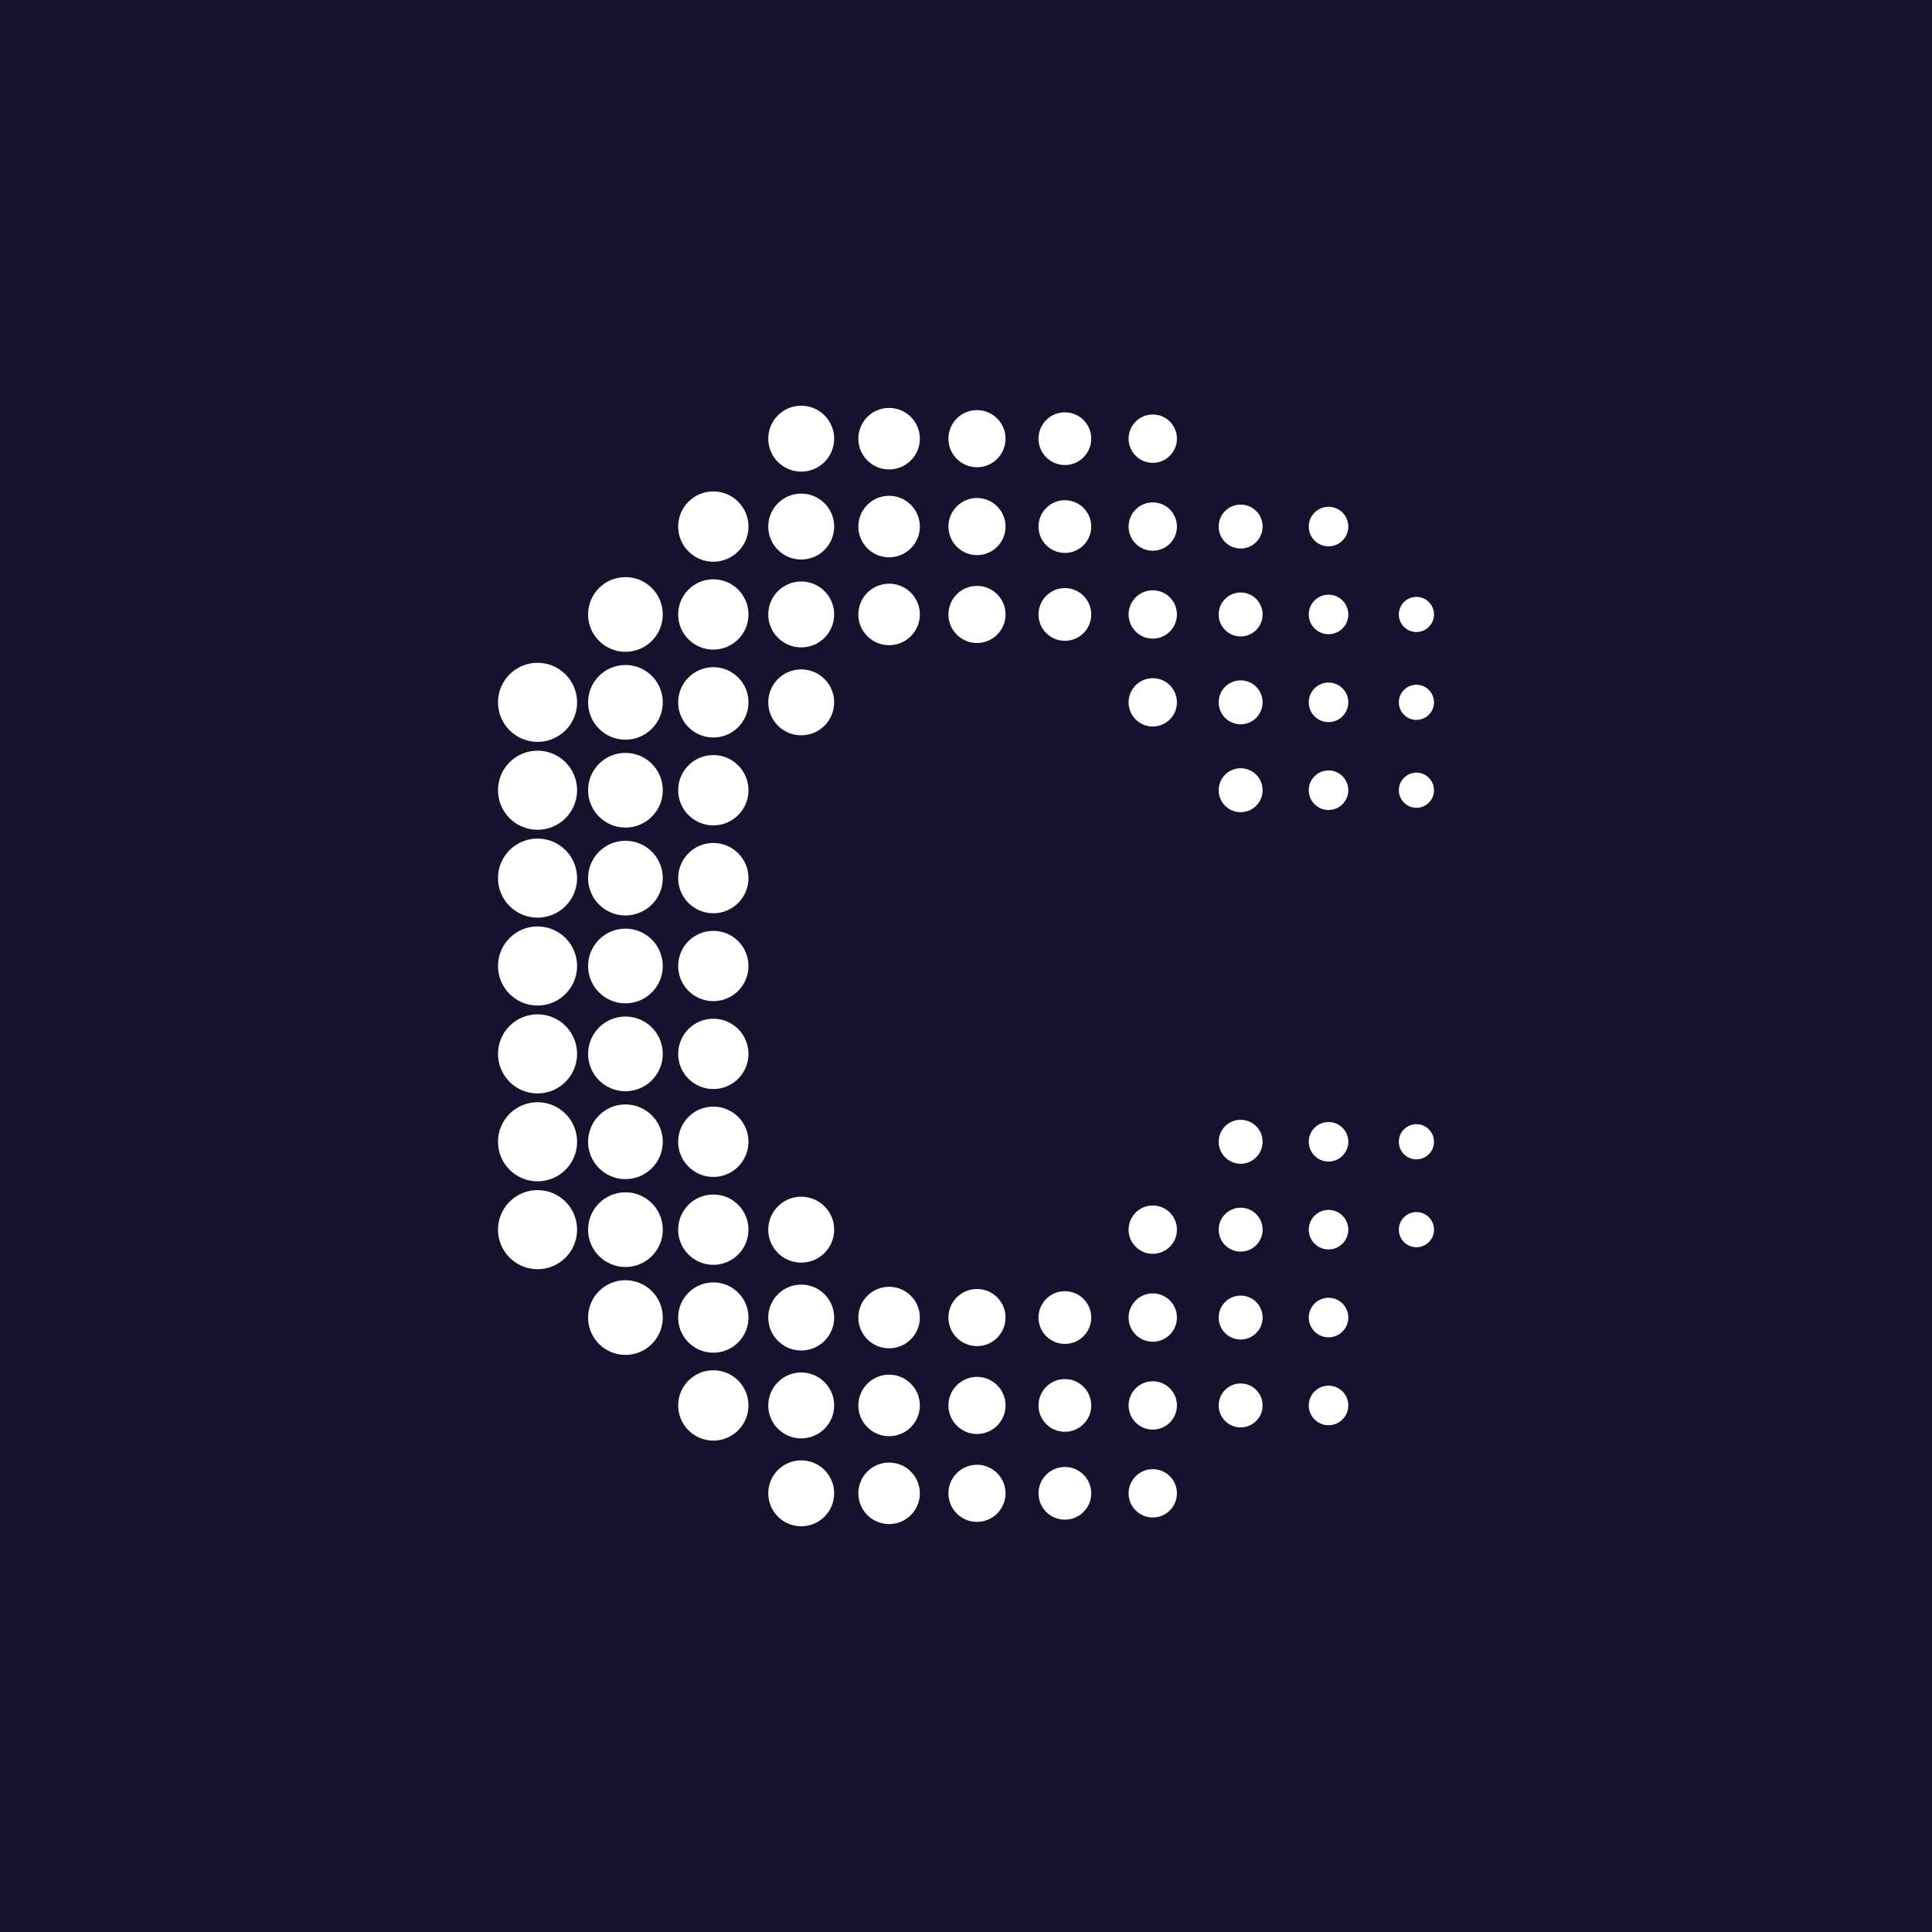
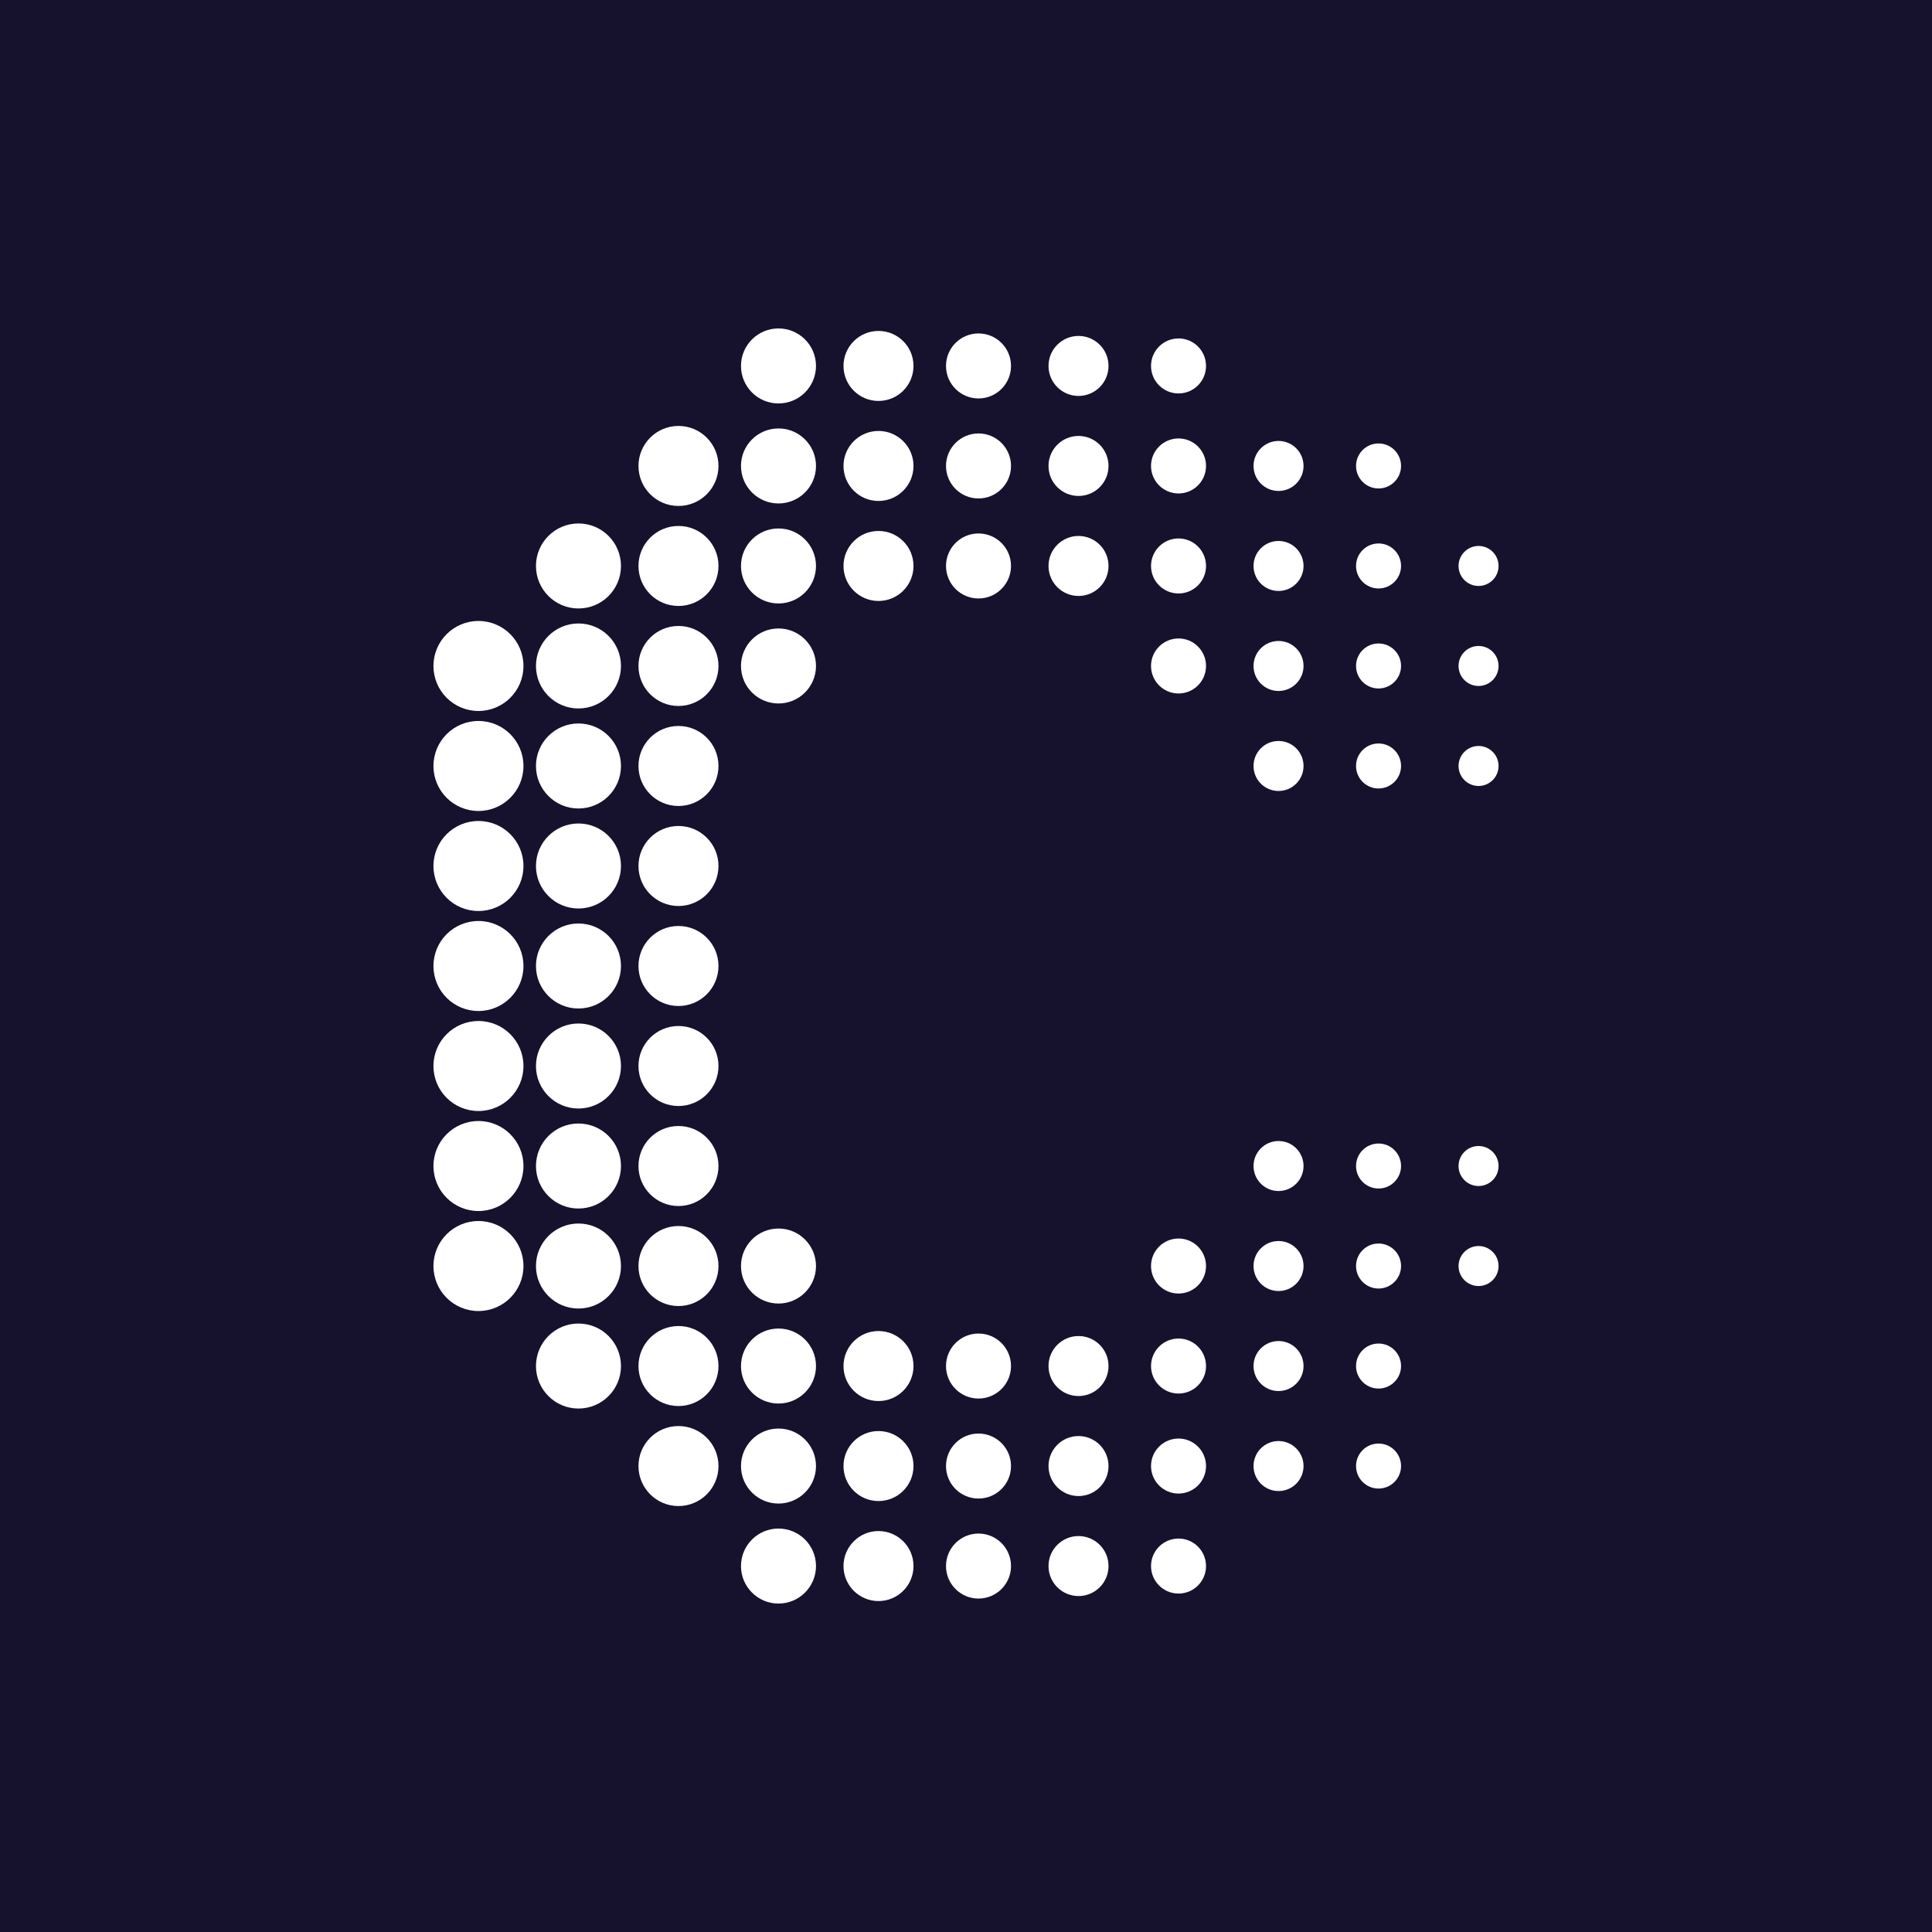
<svg xmlns="http://www.w3.org/2000/svg" width="1024" height="1024" viewBox="0 0 1024 1024">
  <rect width="1024" height="1024" rx="0" fill="#16122D" />
-   <g fill="#FFFFFF" transform="translate(263.95 215.04) scale(0.8031373) translate(-63.9 -26.25)">
+   <g fill="#FFFFFF" transform="translate(229.74 174.08) scale(0.9139148) translate(-63.9 -26.25)">
    <circle cx="90" cy="222" r="26.1" />
    <circle cx="90" cy="280" r="26.1" />
    <circle cx="90" cy="338" r="26.1" />
    <circle cx="90" cy="396" r="26.1" />
    <circle cx="90" cy="454" r="26.1" />
    <circle cx="90" cy="512" r="26.1" />
    <circle cx="90" cy="570" r="26.1" />
    <circle cx="148" cy="164" r="24.65" />
    <circle cx="148" cy="222" r="24.65" />
    <circle cx="148" cy="280" r="24.65" />
    <circle cx="148" cy="338" r="24.65" />
    <circle cx="148" cy="396" r="24.65" />
    <circle cx="148" cy="454" r="24.65" />
    <circle cx="148" cy="512" r="24.65" />
    <circle cx="148" cy="570" r="24.65" />
    <circle cx="148" cy="628" r="24.65" />
    <circle cx="206" cy="106" r="23.2" />
    <circle cx="206" cy="164" r="23.2" />
    <circle cx="206" cy="222" r="23.2" />
    <circle cx="206" cy="280" r="23.2" />
    <circle cx="206" cy="338" r="23.2" />
    <circle cx="206" cy="396" r="23.2" />
    <circle cx="206" cy="454" r="23.2" />
    <circle cx="206" cy="512" r="23.2" />
    <circle cx="206" cy="570" r="23.2" />
    <circle cx="206" cy="628" r="23.2" />
    <circle cx="206" cy="686" r="23.2" />
    <circle cx="264" cy="48" r="21.75" />
    <circle cx="264" cy="106" r="21.75" />
    <circle cx="264" cy="164" r="21.75" />
    <circle cx="264" cy="222" r="21.75" />
    <circle cx="264" cy="570" r="21.75" />
    <circle cx="264" cy="628" r="21.75" />
    <circle cx="264" cy="686" r="21.75" />
    <circle cx="264" cy="744" r="21.75" />
    <circle cx="322" cy="48" r="20.3" />
    <circle cx="322" cy="106" r="20.3" />
    <circle cx="322" cy="164" r="20.3" />
    <circle cx="322" cy="628" r="20.3" />
    <circle cx="322" cy="686" r="20.3" />
    <circle cx="322" cy="744" r="20.3" />
    <circle cx="380" cy="48" r="18.85" />
    <circle cx="380" cy="106" r="18.85" />
    <circle cx="380" cy="164" r="18.85" />
    <circle cx="380" cy="628" r="18.85" />
    <circle cx="380" cy="686" r="18.85" />
    <circle cx="380" cy="744" r="18.85" />
    <circle cx="438" cy="48" r="17.4" />
    <circle cx="438" cy="106" r="17.4" />
    <circle cx="438" cy="164" r="17.4" />
    <circle cx="438" cy="628" r="17.4" />
    <circle cx="438" cy="686" r="17.4" />
    <circle cx="438" cy="744" r="17.4" />
    <circle cx="496" cy="48" r="15.95" />
    <circle cx="496" cy="106" r="15.95" />
    <circle cx="496" cy="164" r="15.95" />
    <circle cx="496" cy="222" r="15.95" />
    <circle cx="496" cy="570" r="15.95" />
    <circle cx="496" cy="628" r="15.95" />
    <circle cx="496" cy="686" r="15.95" />
    <circle cx="496" cy="744" r="15.95" />
    <circle cx="554" cy="106" r="14.5" />
    <circle cx="554" cy="164" r="14.5" />
    <circle cx="554" cy="222" r="14.5" />
    <circle cx="554" cy="280" r="14.5" />
    <circle cx="554" cy="512" r="14.5" />
    <circle cx="554" cy="570" r="14.5" />
    <circle cx="554" cy="628" r="14.5" />
    <circle cx="554" cy="686" r="14.5" />
    <circle cx="612" cy="106" r="13.05" />
    <circle cx="612" cy="164" r="13.05" />
    <circle cx="612" cy="222" r="13.05" />
    <circle cx="612" cy="280" r="13.05" />
    <circle cx="612" cy="512" r="13.05" />
    <circle cx="612" cy="570" r="13.05" />
    <circle cx="612" cy="628" r="13.05" />
    <circle cx="612" cy="686" r="13.05" />
    <circle cx="670" cy="164" r="11.6" />
    <circle cx="670" cy="222" r="11.6" />
    <circle cx="670" cy="280" r="11.6" />
    <circle cx="670" cy="512" r="11.6" />
    <circle cx="670" cy="570" r="11.6" />
  </g>
</svg>
